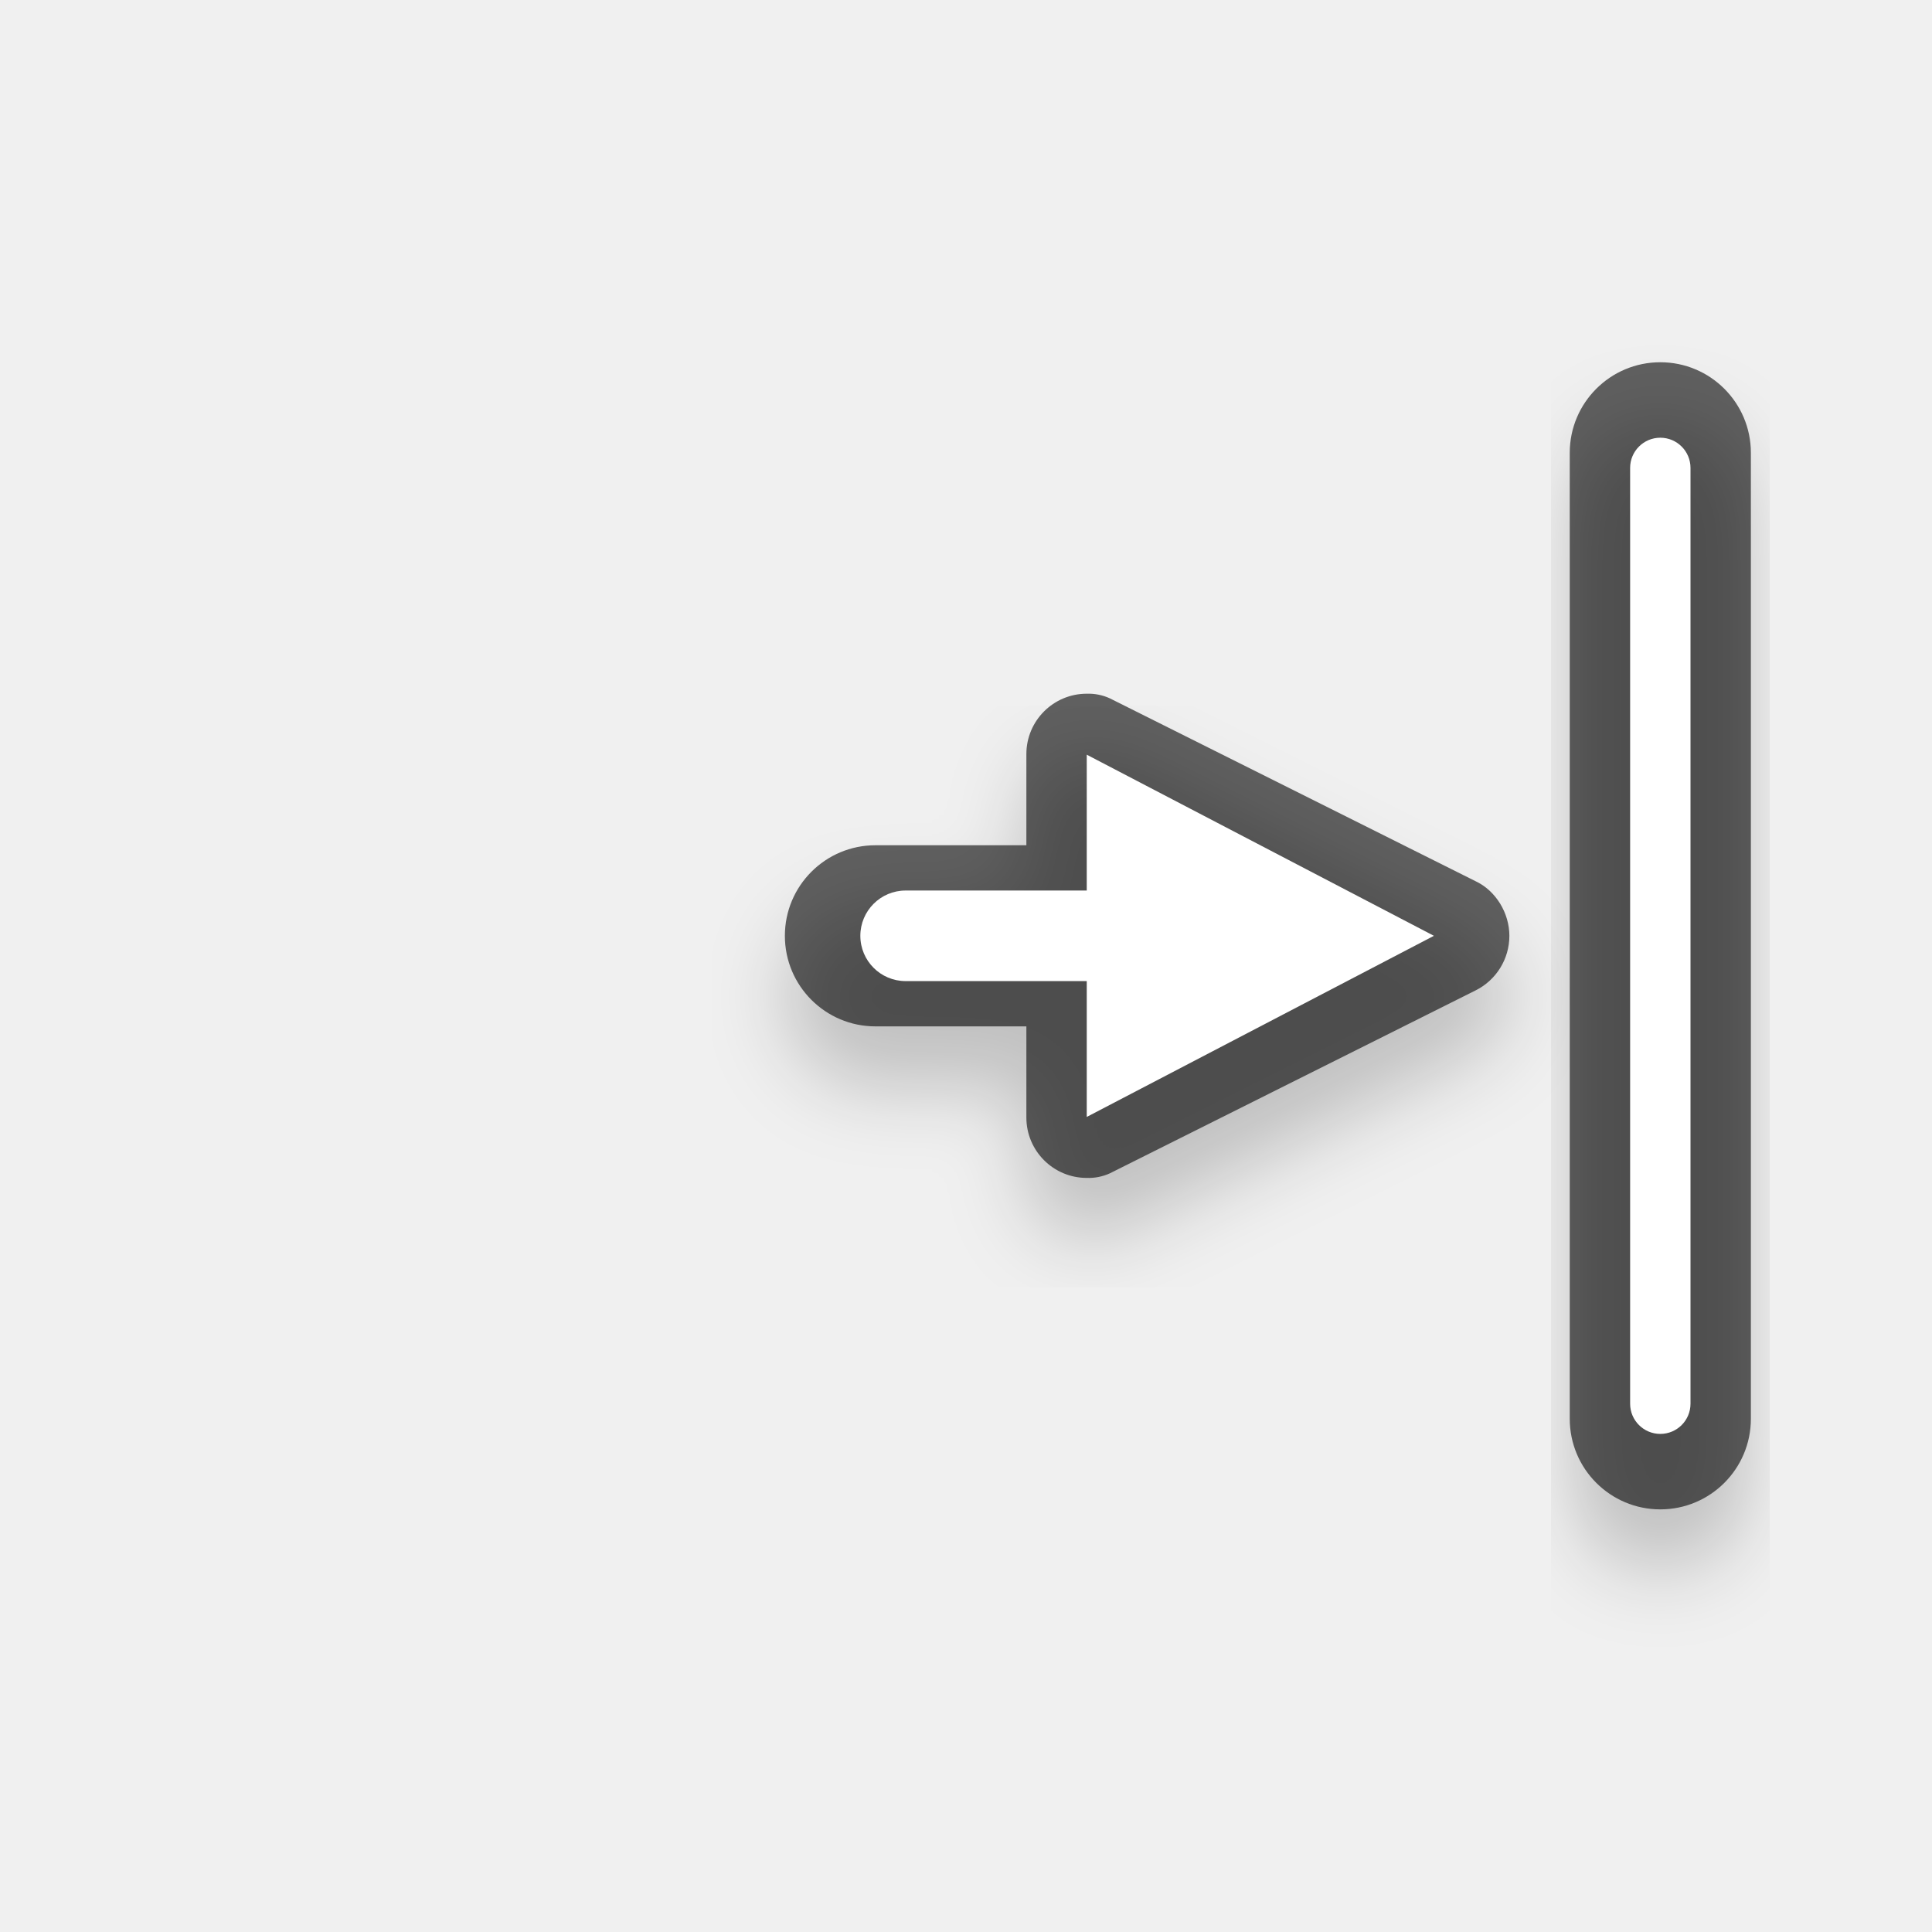
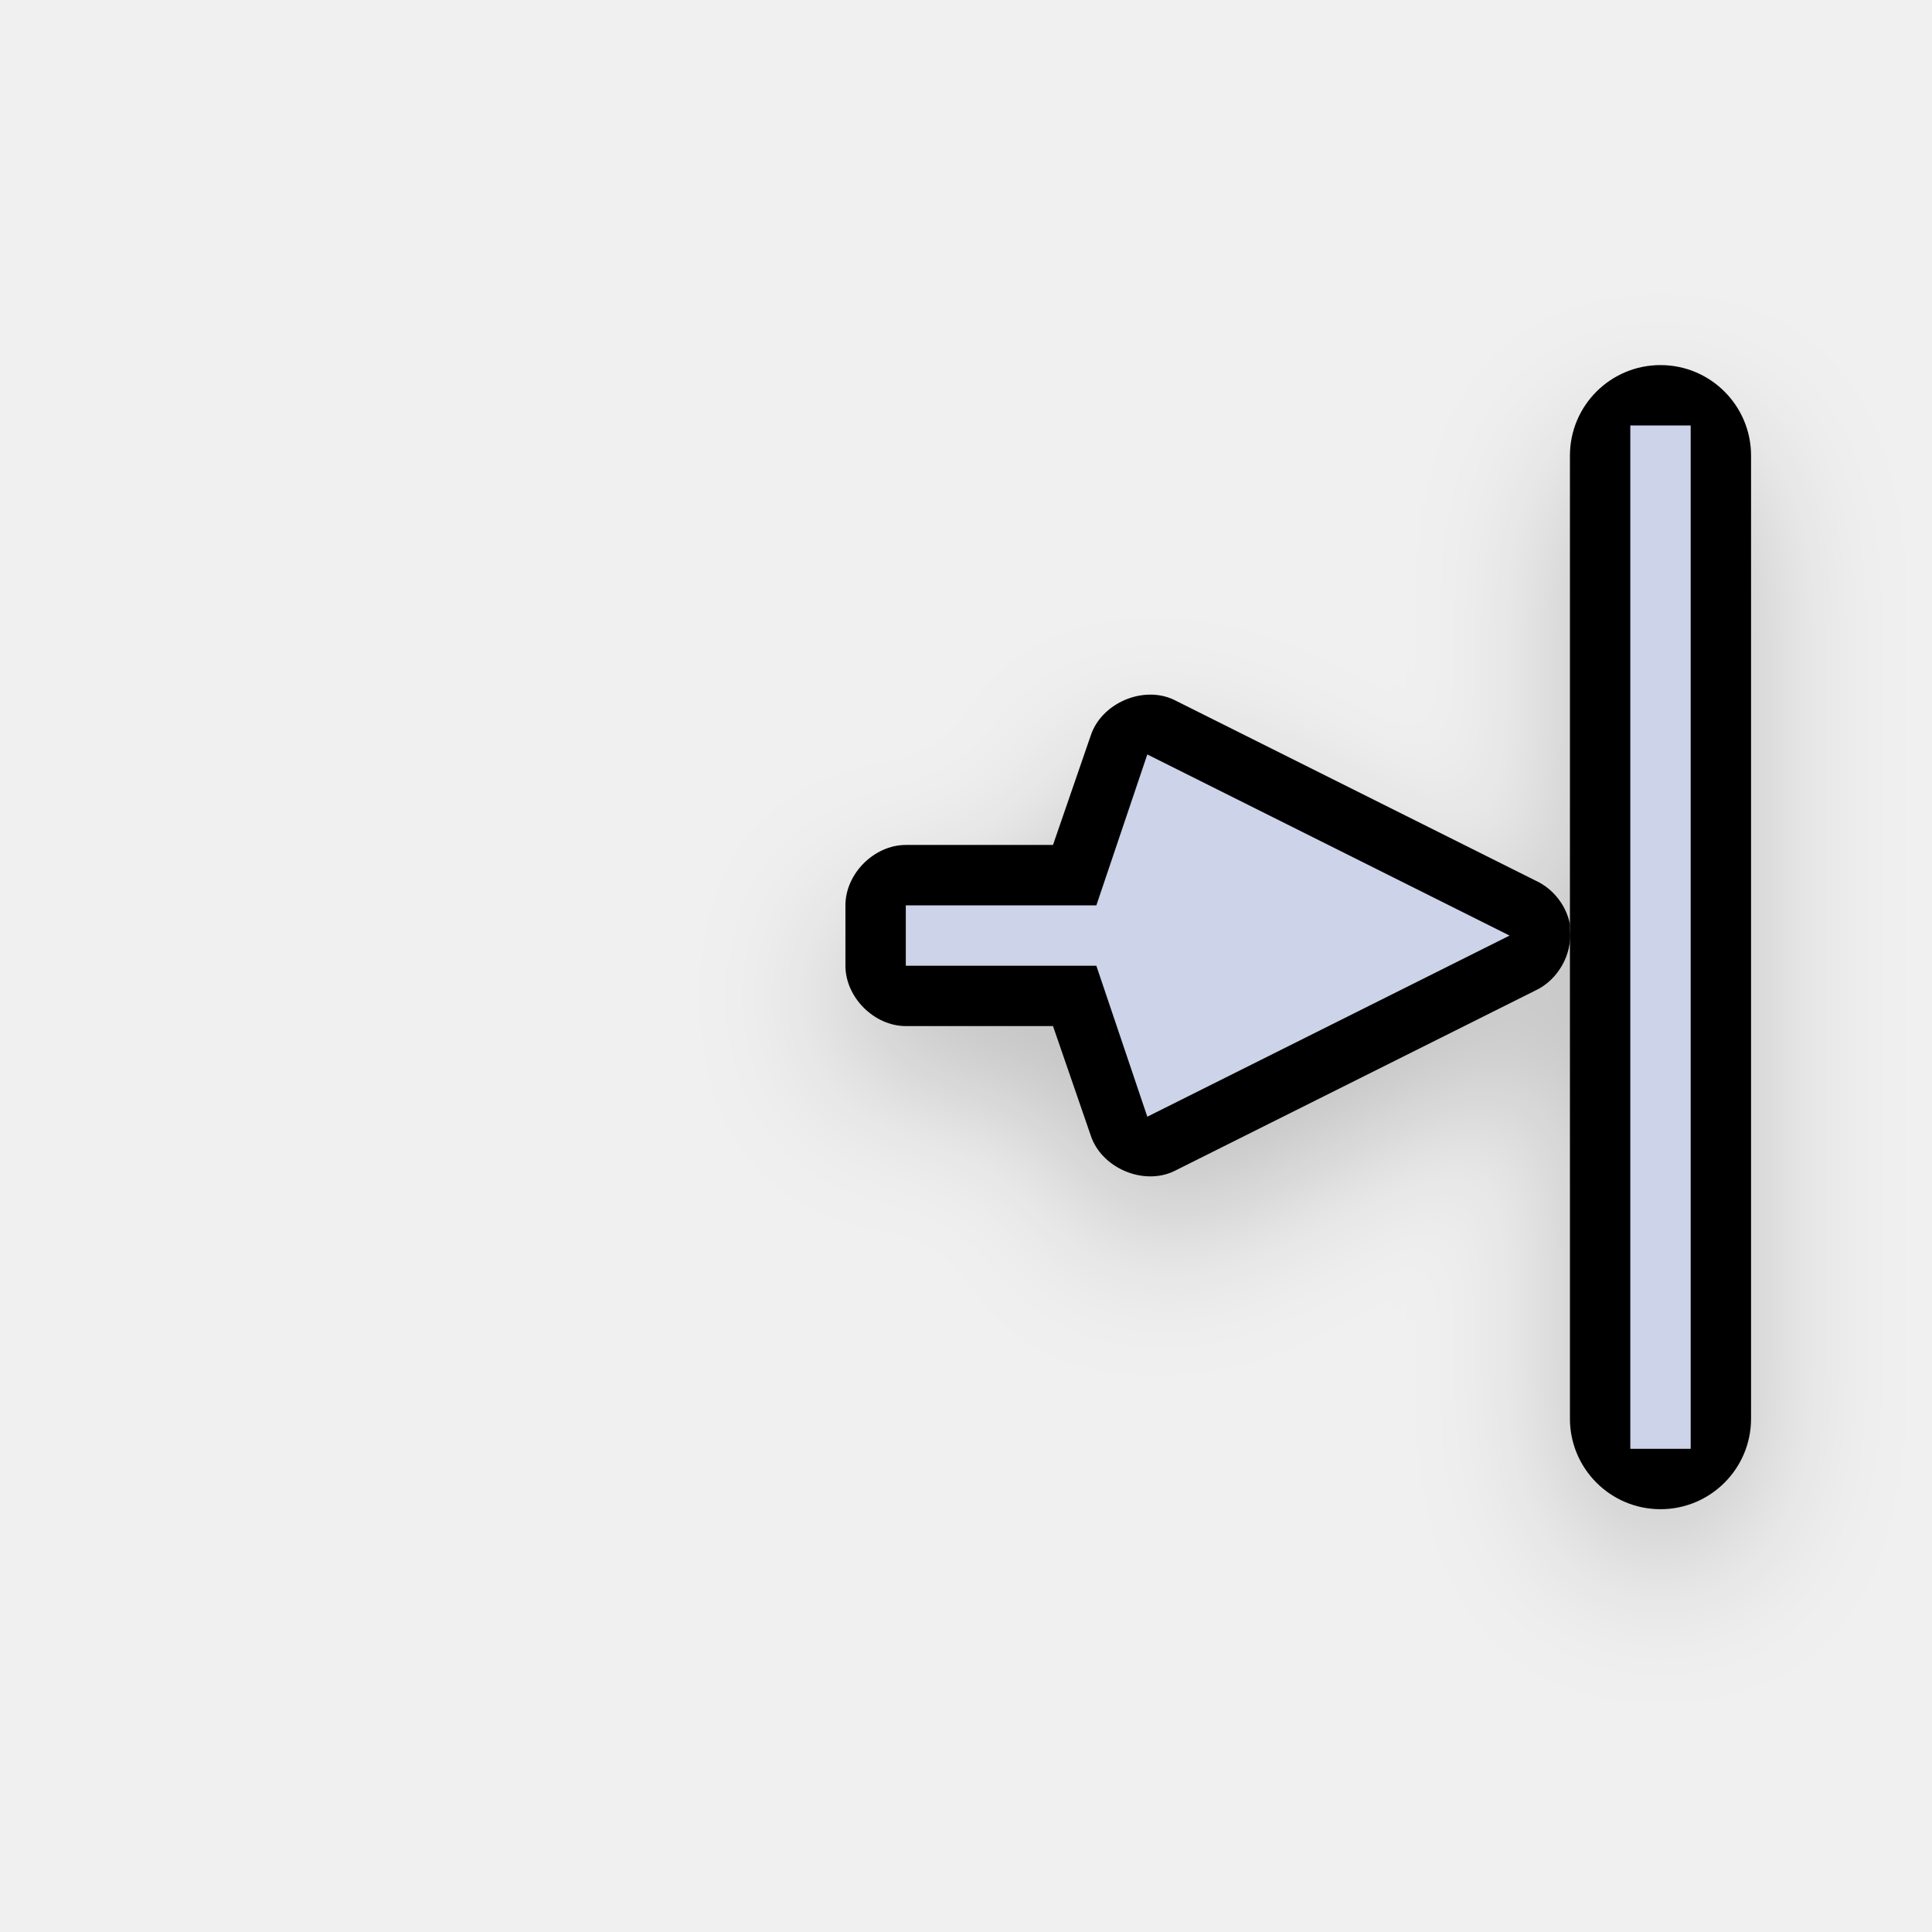
- <svg xmlns="http://www.w3.org/2000/svg" id="svg11024" height="32" width="32">
-   <filter id="filter7078" color-interpolation-filters="sRGB">
+ <svg xmlns="http://www.w3.org/2000/svg" id="svg11024" height="32" width="32" version="1.1">
+   <defs id="defs1">
+     <filter color-interpolation-filters="sRGB" id="filter9070" x="-0.196" width="1.392" y="-0.155" height="1.309">
+       <feGaussianBlur stdDeviation="1.224" id="feGaussianBlur9072" />
+     </filter>
+   </defs>
+   <filter id="filter7078" color-interpolation-filters="sRGB" x="-0.197" y="-0.526" width="1.393" height="2.051">
    <feGaussianBlur id="feGaussianBlur7080" stdDeviation=".657" />
  </filter>
-   <g id="g58843" transform="matrix(0 1 -1 0 1023.362 -125)">
-     <path id="path62798" d="m133.5 994.362a1.5 1.5 0 1 0 0 3h16a1.5 1.5 0 1 0 0-3z" filter="url(#filter7078)" opacity=".2" />
-     <g transform="rotate(-90)">
-       <path id="path58839" d="m-994.362 132.5a1.5 1.5 0 1 0 -3 0v16a1.5 1.5 0 1 0 3 0z" opacity=".6" />
-       <path id="path58841" d="m-995.362 132.75a.5.5 0 0 0 -1 0v15.5a.5.5 0 0 0 1 0z" fill="#fff" />
-     </g>
-   </g>
-   <g id="g58849" transform="matrix(0 1 -1 0 1026.406 -25)">
-     <path id="path61810" d="m41.5 1001.406c-.373 0-.746.22-.906.563l-3.028 6.054a.85.85 0 0 0 -.076.383 1 1 0 0 0 1 1h1.51v2.5a1.5 1.5 0 0 0 3 0v-2.5h1.51a1 1 0 0 0 1-1 .85.85 0 0 0 -.076-.383l-3.028-6.054a1.01 1.01 0 0 0 -.906-.563" filter="url(#filter7078)" opacity=".2" />
-     <path id="path58845" d="m40.5 1001.406c-.373 0-.746.22-.906.563l-3.027 6.054a.85.85 0 0 0 -.077.383 1 1 0 0 0 1 1h1.51v2.5a1.5 1.5 0 0 0 3 0v-2.5h1.51a1 1 0 0 0 1-1 .85.85 0 0 0 -.076-.383l-3.028-6.054a1.01 1.01 0 0 0 -.906-.563" opacity=".6" />
-     <path id="path58847" d="m40.5 1002.656-3 5.75h2.25v3a.75.75 0 0 0 .75.75.75.75 0 0 0 .75-.75v-3h2.25z" fill="#fff" />
-   </g>
+   <path style="color:#000000;font-style:normal;font-variant:normal;font-weight:normal;font-stretch:normal;font-size:medium;line-height:normal;font-family:Sans;-inkscape-font-specification:Sans;text-indent:0;text-align:start;text-decoration:none;text-decoration-line:none;letter-spacing:normal;word-spacing:normal;text-transform:none;writing-mode:lr-tb;direction:ltr;baseline-shift:baseline;text-anchor:start;display:inline;overflow:visible;visibility:visible;opacity:0.2;fill:#000000;fill-opacity:1;fill-rule:nonzero;stroke:none;stroke-width:2;marker:none;filter:url(#filter9070);enable-background:accumulate" d="m 27.503,7.041 c 0,0 -1.5,0.669 -1.5,1.5 v 7.781 c -0.06,-0.31 -0.276,-0.586 -0.562,-0.719 l -6,-3 c -0.511,-0.24 -1.199,0.058 -1.375,0.594 l -0.625,1.812 h -2.438 c -0.524,0 -1,0.476 -1,1 v 1 c 5e-5,0.524 0.476,1 1,1 h 2.438 l 0.625,1.812 c 0.176,0.536 0.864,0.833 1.375,0.594 l 6,-3 c 0.367,-0.176 0.603,-0.595 0.562,-1 v 8.125 c 0,0.831 1.5,1.5 1.5,1.5 v 0 c 0,0 1.5,-0.669 1.5,-1.5 V 8.541 c 0,-0.831 -1.5,-1.5 -1.5,-1.5 z" id="path7368" />
+   <path style="color:#000000;font-style:normal;font-variant:normal;font-weight:normal;font-stretch:normal;font-size:medium;line-height:normal;font-family:Sans;-inkscape-font-specification:Sans;text-indent:0;text-align:start;text-decoration:none;text-decoration-line:none;letter-spacing:normal;word-spacing:normal;text-transform:none;writing-mode:lr-tb;direction:ltr;baseline-shift:baseline;text-anchor:start;display:inline;overflow:visible;visibility:visible;fill:#000000;fill-opacity:1;fill-rule:nonzero;stroke:none;stroke-width:2;marker:none;enable-background:accumulate" d="m 26.003,15.308 c -0.06,-0.31 -0.276,-0.586 -0.562,-0.719 l -6,-3 c -0.511,-0.24 -1.199,0.058 -1.375,0.594 l -0.625,1.812 h -2.438 c -0.524,0 -1,0.476 -1,1 v 1 c 5e-5,0.524 0.476,1 1,1 h 2.438 l 0.625,1.812 c 0.176,0.536 0.864,0.833 1.375,0.594 l 6,-3 c 0.367,-0.176 0.603,-0.595 0.562,-1 10e-4,-0.031 10e-4,-0.062 0,-0.094 z" id="path4801-2-9-0-4-0" />
+   <path style="display:inline;fill:#cdd3e8;fill-opacity:1;stroke:none" d="m 25.003,15.496 -6,-3 -0.844,2.5 h -3.156 v 1 h 3.156 l 0.844,2.5 z" id="path4801-8-9-0-5" />
+   <rect style="display:inline;fill:#000000;fill-opacity:1;stroke:none" id="rect5654-8-5-0-3" width="3" height="18.95" x="-29.003" y="-24.997" transform="scale(-1)" rx="1.5" ry="1.5" />
+   <rect style="display:inline;fill:#cdd3e8;fill-opacity:1;stroke:none" id="rect5654-9-4-0" width="1" height="16.95" x="-28.003" y="-23.997" transform="scale(-1)" />
  <path id="hotspot" d="m-28.5-16.5h1v1h-1z" display="none" fill="#333" stroke-width="1.076" transform="scale(-1)" />
</svg>
